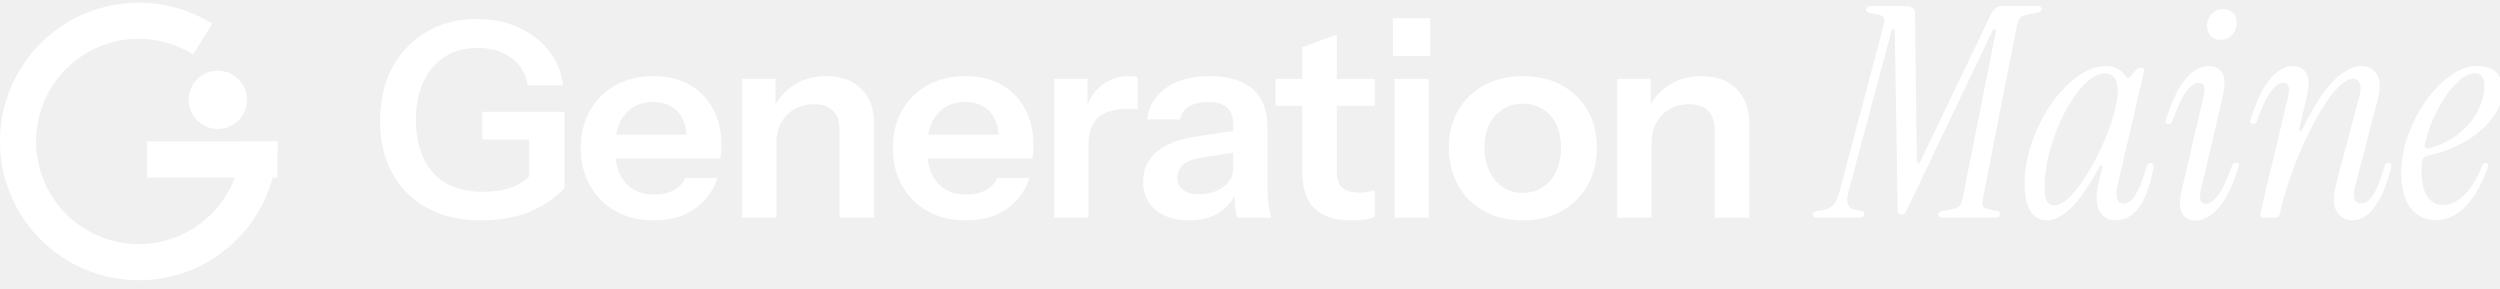
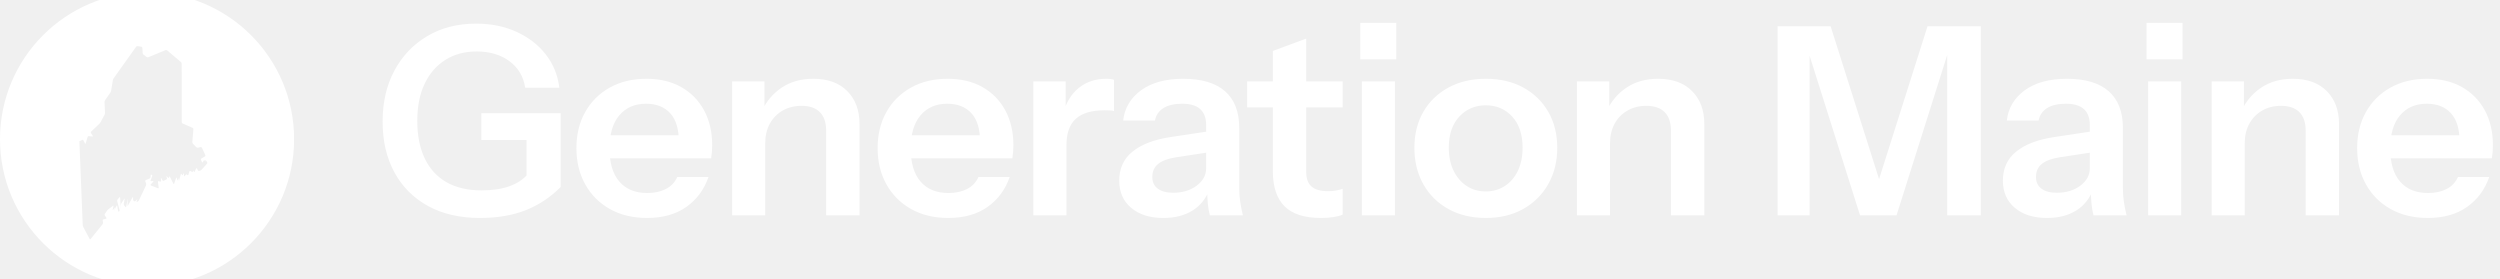
- <svg xmlns="http://www.w3.org/2000/svg" viewBox="0 0 918.97 106" width="918.97" height="106" role="img" aria-label="Generation Maine">
-   <path fill="#fff" d="M78.03 8.75 A51 51 0 1 0 102 52 L88.74 52 A37.74 37.74 0 1 1 71 19.99 Z" />
-   <path fill="#fff" d="M54.06 52 H102 V65.26 H54.06 Z" />
-   <circle cx="80.07" cy="36.7" r="10.71" fill="#fff" />
-   <path fill="#fff" d="M176.7 81Q165.3 81 157 76.45Q148.7 71.9 144.2 63.65Q139.7 55.4 139.7 44.3Q139.7 33.2 144.2 24.85Q148.7 16.5 156.7 11.75Q164.7 7 175.3 7Q183.9 7 190.75 10.15Q197.6 13.3 201.85 18.75Q206.1 24.2 207 31.4H194Q193 25 188 21.3Q183 17.6 175.5 17.6Q168.7 17.6 163.6 20.8Q158.5 24 155.7 29.9Q152.9 35.8 152.9 44Q152.9 52.4 155.75 58.35Q158.6 64.3 164.05 67.4Q169.5 70.5 177.4 70.5Q183.5 70.5 187.9 68.95Q192.3 67.4 195 64.3L207.5 69.2Q201.8 75 194.3 78Q186.8 81 176.7 81ZM194.5 69.2V48.2L197.6 51.3H177.3V41.1H207.5V69.2ZM240.4 81Q232.3 81 226.25 77.6Q220.2 74.2 216.85 68.2Q213.5 62.2 213.5 54.4Q213.5 46.6 216.85 40.65Q220.2 34.7 226.2 31.35Q232.2 28 240.2 28Q247.8 28 253.4 31.15Q259 34.3 262.1 40Q265.2 45.7 265.2 53.3Q265.2 54.7 265.1 55.9Q265 57.1 264.8 58.3H221.3V49.5H255.1L252.5 51.9Q252.5 44.7 249.2 41.1Q245.9 37.5 240 37.5Q233.6 37.5 229.85 41.9Q226.1 46.3 226.1 54.6Q226.1 62.8 229.85 67.15Q233.6 71.5 240.5 71.5Q244.5 71.5 247.5 70Q250.5 68.5 251.9 65.4H263.8Q261.3 72.6 255.35 76.8Q249.4 81 240.4 81ZM272.8 80V29H285.1V41H285.4V80ZM308.6 80V47.8Q308.6 43.1 306.2 40.7Q303.8 38.3 299.2 38.3Q295.2 38.3 292.05 40.1Q288.9 41.9 287.15 45.1Q285.4 48.3 285.4 52.5L284.1 40.3Q286.7 34.7 291.7 31.35Q296.7 28 303.7 28Q312 28 316.65 32.7Q321.3 37.4 321.3 45.2V80ZM355.1 81Q347 81 340.95 77.6Q334.9 74.2 331.55 68.2Q328.2 62.2 328.2 54.4Q328.2 46.6 331.55 40.65Q334.9 34.7 340.9 31.35Q346.9 28 354.9 28Q362.5 28 368.1 31.15Q373.7 34.3 376.8 40Q379.9 45.7 379.9 53.3Q379.9 54.7 379.8 55.9Q379.7 57.1 379.5 58.3H336V49.5H369.8L367.2 51.9Q367.2 44.7 363.9 41.1Q360.6 37.5 354.7 37.5Q348.3 37.5 344.55 41.9Q340.8 46.3 340.8 54.6Q340.8 62.8 344.55 67.15Q348.3 71.5 355.2 71.5Q359.2 71.5 362.2 70Q365.2 68.5 366.6 65.4H378.5Q376 72.6 370.05 76.8Q364.1 81 355.1 81ZM387.5 80V29H399.8V41.3H400.1V80ZM400.1 53.4 398.8 41.3Q400.6 34.8 404.9 31.4Q409.2 28 415.2 28Q417.3 28 418.2 28.4V40.3Q417.7 40.1 416.8 40.05Q415.9 40 414.6 40Q407.3 40 403.7 43.2Q400.1 46.4 400.1 53.4ZM454.7 80Q454.2 78 453.95 75.6Q453.7 73.2 453.7 69.8H453.3V45.6Q453.3 41.6 451.05 39.55Q448.8 37.5 444.2 37.5Q439.7 37.5 437.05 39.15Q434.4 40.8 433.8 43.9H421.7Q422.5 36.8 428.5 32.4Q434.5 28 444.6 28Q455.1 28 460.5 32.75Q465.9 37.5 465.9 46.7V69.8Q465.9 72.2 466.25 74.7Q466.6 77.2 467.3 80ZM437 81Q429.3 81 424.75 77.15Q420.2 73.3 420.2 66.8Q420.2 59.8 425.3 55.7Q430.4 51.6 439.7 50.2L455.6 47.8V55.8L441.8 57.9Q437.3 58.6 435.05 60.4Q432.8 62.2 432.8 65.4Q432.8 68.3 434.9 69.85Q437 71.4 440.7 71.4Q446.1 71.4 449.7 68.7Q453.3 66 453.3 62.1L454.7 69.8Q452.7 75.3 448.15 78.15Q443.6 81 437 81ZM497 81Q487.6 81 483.15 76.55Q478.7 72.1 478.7 63.2V17.4L491.4 12.7V63.5Q491.4 67.2 493.4 69Q495.4 70.8 499.7 70.8Q501.4 70.8 502.75 70.55Q504.1 70.3 505.3 69.9V79.7Q504.1 80.3 501.9 80.65Q499.7 81 497 81ZM468.9 38.9V29H505.3V38.9ZM512.6 80V29H525.2V80ZM512 20.6V6.7H525.7V20.6ZM559.8 81Q551.7 81 545.55 77.6Q539.4 74.2 536 68.15Q532.6 62.1 532.6 54.3Q532.6 46.5 536 40.6Q539.4 34.7 545.55 31.35Q551.7 28 559.8 28Q568 28 574.1 31.35Q580.2 34.7 583.6 40.6Q587 46.5 587 54.3Q587 62.1 583.55 68.15Q580.1 74.2 574 77.6Q567.9 81 559.8 81ZM559.8 70.9Q563.8 70.9 567 68.85Q570.2 66.8 572 63.05Q573.8 59.3 573.8 54.2Q573.8 46.7 569.85 42.4Q565.9 38.1 559.8 38.1Q553.7 38.1 549.7 42.4Q545.7 46.7 545.7 54.2Q545.7 59.3 547.55 63.05Q549.4 66.8 552.55 68.85Q555.7 70.9 559.8 70.9ZM594.5 80V29H606.8V41H607.1V80ZM630.3 80V47.8Q630.3 43.1 627.9 40.7Q625.5 38.3 620.9 38.3Q616.9 38.3 613.75 40.1Q610.6 41.9 608.85 45.1Q607.1 48.3 607.1 52.5L605.8 40.3Q608.4 34.7 613.4 31.35Q618.4 28 625.4 28Q633.7 28 638.35 32.7Q643 37.4 643 45.2V80Z" />
-   <path fill="#fff" d="M698.97 78.92Q698.43 78.92 698 78.6Q697.57 78.27 697.57 77.19L696.49 11.31Q696.49 10.56 696 10.56Q695.52 10.56 695.3 11.2L679.42 70.71Q678.67 73.74 679.37 75.3Q680.07 76.87 682.66 77.3L683.96 77.52Q685.26 77.62 685.26 78.7Q685.26 80 683.2 80H667.98Q666.36 80 666.36 78.92Q666.36 77.73 668.08 77.52L669.6 77.3Q672.51 76.87 673.92 75.3Q675.32 73.74 676.08 70.71L692.38 9.37Q692.92 7.1 692.38 6.34Q691.84 5.59 689.47 5.16L687.63 4.83Q685.9 4.51 685.9 3.43Q685.9 2.24 687.85 2.24H700.81Q703.94 2.24 703.94 5.48L704.59 59.16Q704.59 59.91 705.07 59.97Q705.56 60.02 705.88 59.37L732.02 4.94Q733.32 2.24 736.12 2.24H749.19Q750.49 2.24 750.49 3.32Q750.49 4.4 748.65 4.72L746.06 5.16Q743.68 5.59 742.82 6.34Q741.96 7.1 741.42 9.37L728.89 72.87Q728.46 75.14 728.94 75.9Q729.43 76.65 731.59 77.08L733.42 77.41Q734.5 77.52 734.83 77.89Q735.15 78.27 735.15 78.7Q735.15 80 733.21 80H713.98Q712.47 80 712.47 78.92Q712.47 77.84 714.2 77.52L716.79 77.08Q719.17 76.65 720.09 75.9Q721 75.14 721.44 72.87L733.64 11.64Q733.86 10.88 733.32 10.72Q732.78 10.56 732.45 11.2L700.92 77.19Q700.48 78.27 700 78.6Q699.51 78.92 698.97 78.92ZM752.43 80.97Q748.54 80.97 746.38 77.62Q744.22 74.28 744.22 67.8Q744.22 61.64 745.95 55.43Q747.68 49.22 750.7 43.6Q753.73 37.99 757.56 33.67Q761.4 29.35 765.66 26.81Q769.93 24.27 774.14 24.27Q776.19 24.27 778.03 25.08Q779.86 25.89 781.05 27.62Q781.7 28.59 782.35 28.59Q783 28.59 783.64 27.62Q784.83 25.89 785.59 25.41Q786.34 24.92 786.99 24.92Q788.4 24.92 788.07 26.43L778.46 67.8Q776.84 74.82 780.62 74.82Q783.1 74.82 785.1 71.47Q787.1 68.12 789.15 61.1Q789.48 59.91 790.56 59.91Q791.31 59.91 791.53 60.56Q791.74 61.21 791.53 62.07Q789.48 72.22 786.02 76.6Q782.56 80.97 777.7 80.97Q773.49 80.97 771.71 77.41Q769.93 73.84 771.33 67.69L772.74 61.75Q772.95 60.99 772.47 60.88Q771.98 60.78 771.66 61.42Q765.72 72.33 761.13 76.65Q756.54 80.97 752.43 80.97ZM755.13 75.46Q757.72 75.46 760.86 72.33Q763.99 69.2 767.07 64.23Q770.14 59.26 772.74 53.54Q775.33 47.82 776.89 42.52Q778.46 37.23 778.46 33.56Q778.46 26.97 773.82 26.97Q771.01 26.97 767.88 29.51Q764.74 32.05 761.88 36.37Q759.02 40.69 756.7 46.14Q754.38 51.6 752.97 57.48Q751.57 63.37 751.57 68.98Q751.57 72.76 752.49 74.11Q753.4 75.46 755.13 75.46ZM816.04 14.66Q813.99 14.66 812.64 13.2Q811.29 11.74 811.29 9.69Q811.29 6.78 813.07 5.05Q814.86 3.32 817.12 3.32Q819.28 3.32 820.74 4.67Q822.2 6.02 822.2 8.18Q822.2 11.2 820.36 12.93Q818.53 14.66 816.04 14.66ZM807.19 81.08Q803.62 81.08 802.11 78.43Q800.6 75.79 802 69.74L810 35.5Q810.54 33.13 810.16 31.78Q809.78 30.43 808.16 30.43Q806.22 30.43 803.89 33.29Q801.57 36.15 798.66 44.14Q798.22 45.55 797.14 45.55Q795.52 45.55 796.28 43.6Q798.66 36.15 801.3 31.94Q803.95 27.73 806.65 26Q809.35 24.27 811.62 24.27Q815.4 24.27 816.91 26.92Q818.42 29.56 817.02 35.61L809.02 69.85Q808.48 72.22 808.86 73.57Q809.24 74.92 810.86 74.92Q812.8 74.92 815.13 72.06Q817.45 69.2 820.36 61.21Q820.8 59.8 821.88 59.8Q823.5 59.8 822.74 61.75Q820.47 69.09 817.72 73.36Q814.96 77.62 812.26 79.35Q809.56 81.08 807.19 81.08ZM830.84 78.6 841.1 35.5Q841.64 33.13 841.26 31.78Q840.88 30.43 839.26 30.43Q837.32 30.43 835 33.29Q832.68 36.15 829.76 44.14Q829.33 45.55 828.25 45.55Q826.63 45.55 827.38 43.6Q829.76 36.15 832.41 31.94Q835.05 27.73 837.75 26Q840.45 24.27 842.72 24.27Q846.28 24.27 847.8 26.92Q849.31 29.56 847.9 35.61L845.2 47.28Q845.1 48.03 845.53 48.14Q845.96 48.25 846.28 47.6Q850.5 38.85 854.38 33.72Q858.27 28.59 861.73 26.43Q865.18 24.27 867.99 24.27Q871.99 24.27 873.82 27.51Q875.66 30.75 873.82 37.45L865.62 68.77Q864.86 71.79 865.51 73.3Q866.16 74.82 867.88 74.82Q870.04 74.82 872.15 71.95Q874.26 69.09 876.52 61.1Q876.85 59.91 877.93 59.91Q878.79 59.91 878.95 60.56Q879.12 61.21 878.9 62.07Q876.85 69.42 874.47 73.57Q872.1 77.73 869.67 79.35Q867.24 80.97 864.75 80.97Q860.86 80.97 858.92 77.73Q856.98 74.49 858.7 67.69L867.02 36.37Q868.21 32.16 867.4 30.54Q866.59 28.92 865.08 28.92Q862.7 28.92 859.68 31.89Q856.65 34.86 853.52 39.99Q850.39 45.12 847.36 51.6Q844.34 58.08 841.91 65.1Q839.48 72.12 837.97 78.81Q837.64 80 836.46 80H832.03Q830.52 80 830.84 78.6ZM895.32 80.97Q889.59 80.97 886.14 76.49Q882.68 72.01 882.68 63.8Q882.68 56.67 885.22 49.65Q887.76 42.63 891.86 36.91Q895.96 31.18 900.88 27.73Q905.79 24.27 910.44 24.27Q915.51 24.27 917.73 26.7Q919.94 29.13 919.94 33.24Q919.94 38.1 916.54 42.9Q913.14 47.71 907.03 51.49Q900.93 55.27 892.72 57.1Q890.35 57.64 890.24 59.8Q890.13 60.56 890.13 61.37Q890.13 62.18 890.13 62.94Q890.13 69.09 892.24 72.22Q894.34 75.36 898.02 75.36Q902.12 75.36 905.95 71.58Q909.79 67.8 912.38 60.88Q912.7 59.91 913.68 59.91Q914.32 59.91 914.49 60.45Q914.65 60.99 914.43 61.75Q910.98 71.25 906.06 76.11Q901.15 80.97 895.32 80.97ZM891.32 53Q891.1 53.76 891.59 54.24Q892.08 54.73 892.83 54.51Q899.53 52.68 904.06 48.95Q908.6 45.22 910.92 40.58Q913.24 35.94 913.24 31.51Q913.24 26.97 909.68 26.97Q906.55 26.97 902.88 30.64Q899.2 34.32 896.07 40.26Q892.94 46.2 891.32 53Z" />
+ <svg xmlns="http://www.w3.org/2000/svg" viewBox="0 0 952 106" width="952" height="106" role="img" aria-label="Generation Maine">
+   <mask id="gmcut10" maskUnits="userSpaceOnUse" x="0" y="-3" width="112" height="112">
+     <rect x="0" y="-3" width="112" height="112" fill="#fff" />
+     <path d="M30.23 53.79 Q30.23 53.79 30.63 53.60 L31.22 53.31 Q31.62 53.12 31.81 53.51 L32.33 54.57 Q32.52 54.97 32.65 54.55 L33.34 52.21 Q33.47 51.78 33.91 51.84 L35.07 51.98 Q35.51 52.03 35.27 51.66 L34.69 50.73 Q34.45 50.35 34.77 50.05 L37.83 47.13 Q38.15 46.82 38.36 46.43 L39.80 43.73 Q40.01 43.34 39.99 42.90 L39.81 38.91 Q39.79 38.46 40.05 38.10 L42.00 35.32 Q42.25 34.96 42.32 34.52 L42.97 30.59 Q43.04 30.15 43.30 29.79 L51.79 17.86 Q52.04 17.50 52.48 17.57 L53.76 17.78 Q54.20 17.85 54.22 18.30 L54.32 20.15 Q54.34 20.60 54.70 20.86 L55.79 21.67 Q56.14 21.94 56.55 21.77 L62.95 19.11 Q63.35 18.94 63.69 19.22 L68.86 23.59 Q69.19 23.88 69.19 24.32 L69.21 46.45 Q69.21 46.89 69.62 47.07 L73.28 48.66 Q73.68 48.83 73.64 49.28 L73.24 53.99 Q73.21 54.44 73.51 54.76 L74.71 56.01 Q75.02 56.33 75.45 56.23 L76.29 56.02 Q76.72 55.92 76.91 56.32 L78.15 58.99 Q78.33 59.39 77.95 59.61 L76.77 60.31 Q76.39 60.54 76.57 60.95 L76.87 61.64 Q77.04 62.05 77.27 61.67 L77.54 61.21 Q77.76 60.82 77.98 61.21 L78.07 61.36 Q78.29 61.74 78.22 61.30 L78.18 61.10 Q78.11 60.67 78.36 61.03 L78.83 61.69 Q79.08 62.05 78.78 62.38 L76.77 64.62 Q76.47 64.94 76.04 65.04 L75.91 65.07 Q75.48 65.16 75.29 64.76 L75.05 64.24 Q74.86 63.84 74.67 64.24 L74.13 65.36 Q73.94 65.76 73.82 65.34 L73.76 65.12 Q73.64 64.69 73.53 65.12 L73.52 65.18 Q73.41 65.61 73.02 65.40 L72.61 65.16 Q72.22 64.95 72.09 65.37 L71.76 66.48 Q71.63 66.91 71.32 66.59 L71.29 66.57 Q70.97 66.25 70.70 66.61 L70.42 66.97 Q70.15 67.33 70.10 66.89 L70.01 66.20 Q69.96 65.76 69.78 66.17 L69.64 66.51 Q69.46 66.92 69.26 66.52 L69.17 66.35 Q68.96 65.96 68.84 66.38 L68.20 68.69 Q68.08 69.12 68.08 68.67 L68.08 68.05 Q68.08 67.61 67.95 68.03 L67.80 68.50 Q67.67 68.92 67.53 68.50 L67.32 67.82 Q67.18 67.40 67.04 67.82 L66.34 69.86 Q66.20 70.28 66.00 69.89 L64.72 67.35 Q64.52 66.96 64.41 67.39 L64.38 67.52 Q64.28 67.95 63.97 67.63 L63.56 67.21 Q63.25 66.89 63.39 67.31 L63.54 67.77 Q63.68 68.19 63.28 68.39 L62.45 68.80 Q62.05 68.99 61.84 68.60 L61.44 67.88 Q61.23 67.49 61.27 67.93 L61.35 68.80 Q61.39 69.24 60.96 69.13 L60.52 69.00 Q60.09 68.89 60.15 69.33 L60.42 71.38 Q60.48 71.82 60.07 71.66 L57.57 70.67 Q57.16 70.51 57.45 70.18 L58.31 69.24 Q58.60 68.91 58.16 68.95 L57.65 68.99 Q57.21 69.03 57.37 68.62 L57.93 67.16 Q58.09 66.75 57.74 66.56 L57.74 66.56 Q57.39 66.36 57.37 66.81 L57.34 67.40 Q57.32 67.84 56.91 68.01 L55.60 68.54 Q55.19 68.71 55.35 69.13 L55.61 69.81 Q55.77 70.22 55.58 70.62 L52.94 76.23 Q52.75 76.63 52.34 76.81 L52.30 76.83 Q51.89 77.01 52.06 76.60 L52.25 76.10 Q52.42 75.68 52.11 76.00 L51.64 76.49 Q51.33 76.81 50.98 76.55 L50.98 76.55 Q50.63 76.29 50.65 75.85 L50.68 75.25 Q50.69 74.81 50.47 75.19 L48.73 78.23 Q48.51 78.62 48.54 78.17 L48.65 75.92 Q48.68 75.47 48.59 75.91 L48.07 78.64 Q47.98 79.08 47.70 78.73 L47.34 78.30 Q47.06 77.96 47.14 77.53 L47.46 75.80 Q47.54 75.37 47.30 75.74 L46.24 77.37 Q46.00 77.75 46.00 78.19 L46.01 79.45 Q46.01 79.89 45.99 79.45 L45.75 75.30 Q45.72 74.86 45.43 75.19 L44.82 75.89 Q44.53 76.22 44.64 76.65 L45.51 79.91 Q45.62 80.34 45.33 80.54 L45.33 80.54 Q45.05 80.74 44.97 80.30 L44.65 78.45 Q44.57 78.01 44.37 78.41 L43.52 80.06 Q43.31 80.45 43.48 80.04 L43.84 79.13 Q44.01 78.72 43.73 79.07 L43.08 79.88 Q42.81 80.22 42.91 79.79 L43.20 78.58 Q43.30 78.14 42.95 78.41 L41.31 79.66 Q40.96 79.93 40.71 80.30 L39.97 81.37 Q39.72 81.73 39.96 82.10 L40.46 82.87 Q40.70 83.24 40.26 83.34 L39.48 83.51 Q39.05 83.61 39.12 84.04 L39.23 84.64 Q39.31 85.08 39.03 85.42 L34.56 90.96 Q34.28 91.30 34.08 90.91 L31.72 86.45 Q31.52 86.06 31.50 85.61Z" fill="#000" />
+   </mask>
+   <circle cx="56" cy="53" r="56" fill="#fff" mask="url(#gmcut10)" />
+   <path fill="#fff" d="M182.7 83Q171.3 83 163 78.45Q154.7 73.9 150.2 65.65Q145.7 57.4 145.7 46.3Q145.7 35.2 150.2 26.85Q154.7 18.5 162.7 13.75Q170.7 9 181.3 9Q189.9 9 196.75 12.15Q203.6 15.3 207.85 20.75Q212.1 26.2 213 33.4H200Q199 27 194 23.3Q189 19.6 181.5 19.6Q174.7 19.6 169.6 22.8Q164.5 26 161.7 31.9Q158.9 37.8 158.9 46Q158.9 54.4 161.75 60.35Q164.6 66.3 170.05 69.4Q175.5 72.5 183.4 72.5Q189.5 72.5 193.9 70.95Q198.3 69.4 201 66.3L213.5 71.2Q207.8 77 200.3 80Q192.8 83 182.7 83ZM200.5 71.2V50.2L203.6 53.3H183.3V43.1H213.5V71.2ZM246.4 83Q238.3 83 232.25 79.6Q226.2 76.2 222.85 70.2Q219.5 64.2 219.5 56.4Q219.5 48.6 222.85 42.65Q226.2 36.7 232.2 33.35Q238.2 30 246.2 30Q253.8 30 259.4 33.15Q265 36.3 268.1 42Q271.2 47.7 271.2 55.3Q271.2 56.7 271.1 57.9Q271 59.1 270.8 60.3H227.3V51.5H261.1L258.5 53.9Q258.5 46.7 255.2 43.1Q251.9 39.5 246 39.5Q239.6 39.5 235.85 43.9Q232.1 48.3 232.1 56.6Q232.1 64.8 235.85 69.15Q239.6 73.5 246.5 73.5Q250.5 73.5 253.5 72Q256.5 70.5 257.9 67.4H269.8Q267.3 74.6 261.35 78.8Q255.4 83 246.4 83ZM278.8 82V31H291.1V43H291.4V82ZM314.6 82V49.8Q314.6 45.1 312.2 42.7Q309.8 40.3 305.2 40.3Q301.2 40.3 298.05 42.1Q294.9 43.9 293.15 47.1Q291.4 50.3 291.4 54.5L290.1 42.3Q292.7 36.7 297.7 33.35Q302.7 30 309.7 30Q318 30 322.65 34.7Q327.3 39.4 327.3 47.2V82ZM361.1 83Q353 83 346.95 79.6Q340.9 76.2 337.55 70.2Q334.2 64.2 334.2 56.4Q334.2 48.6 337.55 42.65Q340.9 36.7 346.9 33.35Q352.9 30 360.9 30Q368.5 30 374.1 33.15Q379.7 36.3 382.8 42Q385.9 47.7 385.9 55.3Q385.9 56.7 385.8 57.9Q385.7 59.1 385.5 60.3H342V51.5H375.8L373.2 53.9Q373.2 46.7 369.9 43.1Q366.6 39.5 360.7 39.5Q354.3 39.5 350.55 43.9Q346.8 48.3 346.8 56.6Q346.8 64.8 350.55 69.15Q354.3 73.5 361.2 73.5Q365.2 73.5 368.2 72Q371.2 70.5 372.6 67.4H384.5Q382 74.6 376.05 78.8Q370.1 83 361.1 83ZM393.5 82V31H405.8V43.3H406.1V82ZM406.1 55.4 404.8 43.3Q406.6 36.8 410.9 33.4Q415.2 30 421.2 30Q423.3 30 424.2 30.4V42.3Q423.7 42.1 422.8 42.05Q421.9 42 420.6 42Q413.3 42 409.7 45.2Q406.1 48.4 406.1 55.4ZM460.7 82Q460.2 80 459.95 77.6Q459.7 75.2 459.7 71.8H459.3V47.6Q459.3 43.6 457.05 41.55Q454.8 39.5 450.2 39.5Q445.7 39.5 443.05 41.15Q440.4 42.8 439.8 45.9H427.7Q428.5 38.8 434.5 34.4Q440.5 30 450.6 30Q461.1 30 466.5 34.75Q471.9 39.5 471.9 48.7V71.8Q471.9 74.2 472.25 76.7Q472.6 79.2 473.3 82ZM443 83Q435.3 83 430.75 79.15Q426.2 75.3 426.2 68.8Q426.2 61.8 431.3 57.7Q436.4 53.6 445.7 52.2L461.6 49.8V57.8L447.8 59.9Q443.3 60.6 441.05 62.4Q438.8 64.2 438.8 67.4Q438.8 70.3 440.9 71.85Q443 73.4 446.7 73.4Q452.1 73.4 455.7 70.7Q459.3 68 459.3 64.1L460.7 71.8Q458.7 77.3 454.15 80.15Q449.6 83 443 83ZM503 83Q493.6 83 489.15 78.55Q484.7 74.1 484.7 65.2V19.4L497.4 14.7V65.5Q497.4 69.2 499.4 71Q501.4 72.8 505.7 72.8Q507.4 72.8 508.75 72.55Q510.1 72.3 511.3 71.9V81.7Q510.1 82.3 507.9 82.65Q505.7 83 503 83ZM474.9 40.9V31H511.3V40.9ZM518.6 82V31H531.2V82ZM518 22.6V8.7H531.7V22.6ZM565.8 83Q557.7 83 551.55 79.6Q545.4 76.2 542 70.15Q538.6 64.1 538.6 56.3Q538.6 48.5 542 42.6Q545.4 36.7 551.55 33.35Q557.7 30 565.8 30Q574 30 580.1 33.35Q586.2 36.7 589.6 42.6Q593 48.5 593 56.3Q593 64.1 589.55 70.15Q586.1 76.2 580 79.6Q573.9 83 565.8 83ZM565.8 72.9Q569.8 72.9 573 70.85Q576.2 68.8 578 65.05Q579.8 61.3 579.8 56.2Q579.8 48.7 575.85 44.4Q571.9 40.1 565.8 40.1Q559.7 40.1 555.7 44.4Q551.7 48.7 551.7 56.2Q551.7 61.3 553.55 65.05Q555.4 68.8 558.55 70.85Q561.7 72.9 565.8 72.9ZM600.5 82V31H612.8V43H613.1V82ZM636.3 82V49.8Q636.3 45.1 633.9 42.7Q631.5 40.3 626.9 40.3Q622.9 40.3 619.75 42.1Q616.6 43.9 614.85 47.1Q613.1 50.3 613.1 54.5L611.8 42.3Q614.4 36.7 619.4 33.35Q624.4 30 631.4 30Q639.7 30 644.35 34.7Q649 39.4 649 47.2V82ZM676.9 82V10H697.1L719.1 79.4H712L734 10H754.3V82H741.5V14.3H743.6L722.2 82H708.3L687.1 14.9H689.1V82ZM797.2 82Q796.7 80 796.45 77.6Q796.2 75.2 796.2 71.8H795.8V47.6Q795.8 43.6 793.55 41.55Q791.3 39.5 786.7 39.5Q782.2 39.5 779.55 41.15Q776.9 42.8 776.3 45.9H764.2Q765 38.8 771 34.4Q777 30 787.1 30Q797.6 30 803 34.75Q808.4 39.5 808.4 48.7V71.8Q808.4 74.2 808.75 76.7Q809.1 79.2 809.8 82ZM779.5 83Q771.8 83 767.25 79.15Q762.7 75.3 762.7 68.8Q762.7 61.8 767.8 57.7Q772.9 53.6 782.2 52.2L798.1 49.8V57.8L784.3 59.9Q779.8 60.6 777.55 62.4Q775.3 64.2 775.3 67.4Q775.3 70.3 777.4 71.85Q779.5 73.4 783.2 73.4Q788.6 73.4 792.2 70.7Q795.8 68 795.8 64.1L797.2 71.8Q795.2 77.3 790.65 80.15Q786.1 83 779.5 83ZM818 82V31H830.6V82ZM817.4 22.6V8.7H831.1V22.6ZM842.2 82V31H854.5V43H854.8V82ZM878 82V49.8Q878 45.1 875.6 42.7Q873.2 40.3 868.6 40.3Q864.6 40.3 861.45 42.1Q858.3 43.9 856.55 47.1Q854.8 50.3 854.8 54.5L853.5 42.3Q856.1 36.7 861.1 33.35Q866.1 30 873.1 30Q881.4 30 886.05 34.7Q890.7 39.4 890.7 47.2V82ZM924.5 83Q916.4 83 910.35 79.6Q904.3 76.2 900.95 70.2Q897.6 64.2 897.6 56.4Q897.6 48.6 900.95 42.65Q904.3 36.7 910.3 33.35Q916.3 30 924.3 30Q931.9 30 937.5 33.15Q943.1 36.3 946.2 42Q949.3 47.7 949.3 55.3Q949.3 56.7 949.2 57.9Q949.1 59.1 948.9 60.3H905.4V51.5H939.2L936.6 53.9Q936.6 46.7 933.3 43.1Q930 39.5 924.1 39.5Q917.7 39.5 913.95 43.9Q910.2 48.3 910.2 56.6Q910.2 64.8 913.95 69.15Q917.7 73.5 924.6 73.5Q928.6 73.5 931.6 72Q934.6 70.5 936 67.4H947.9Q945.4 74.6 939.45 78.8Q933.5 83 924.5 83Z" />
</svg>
